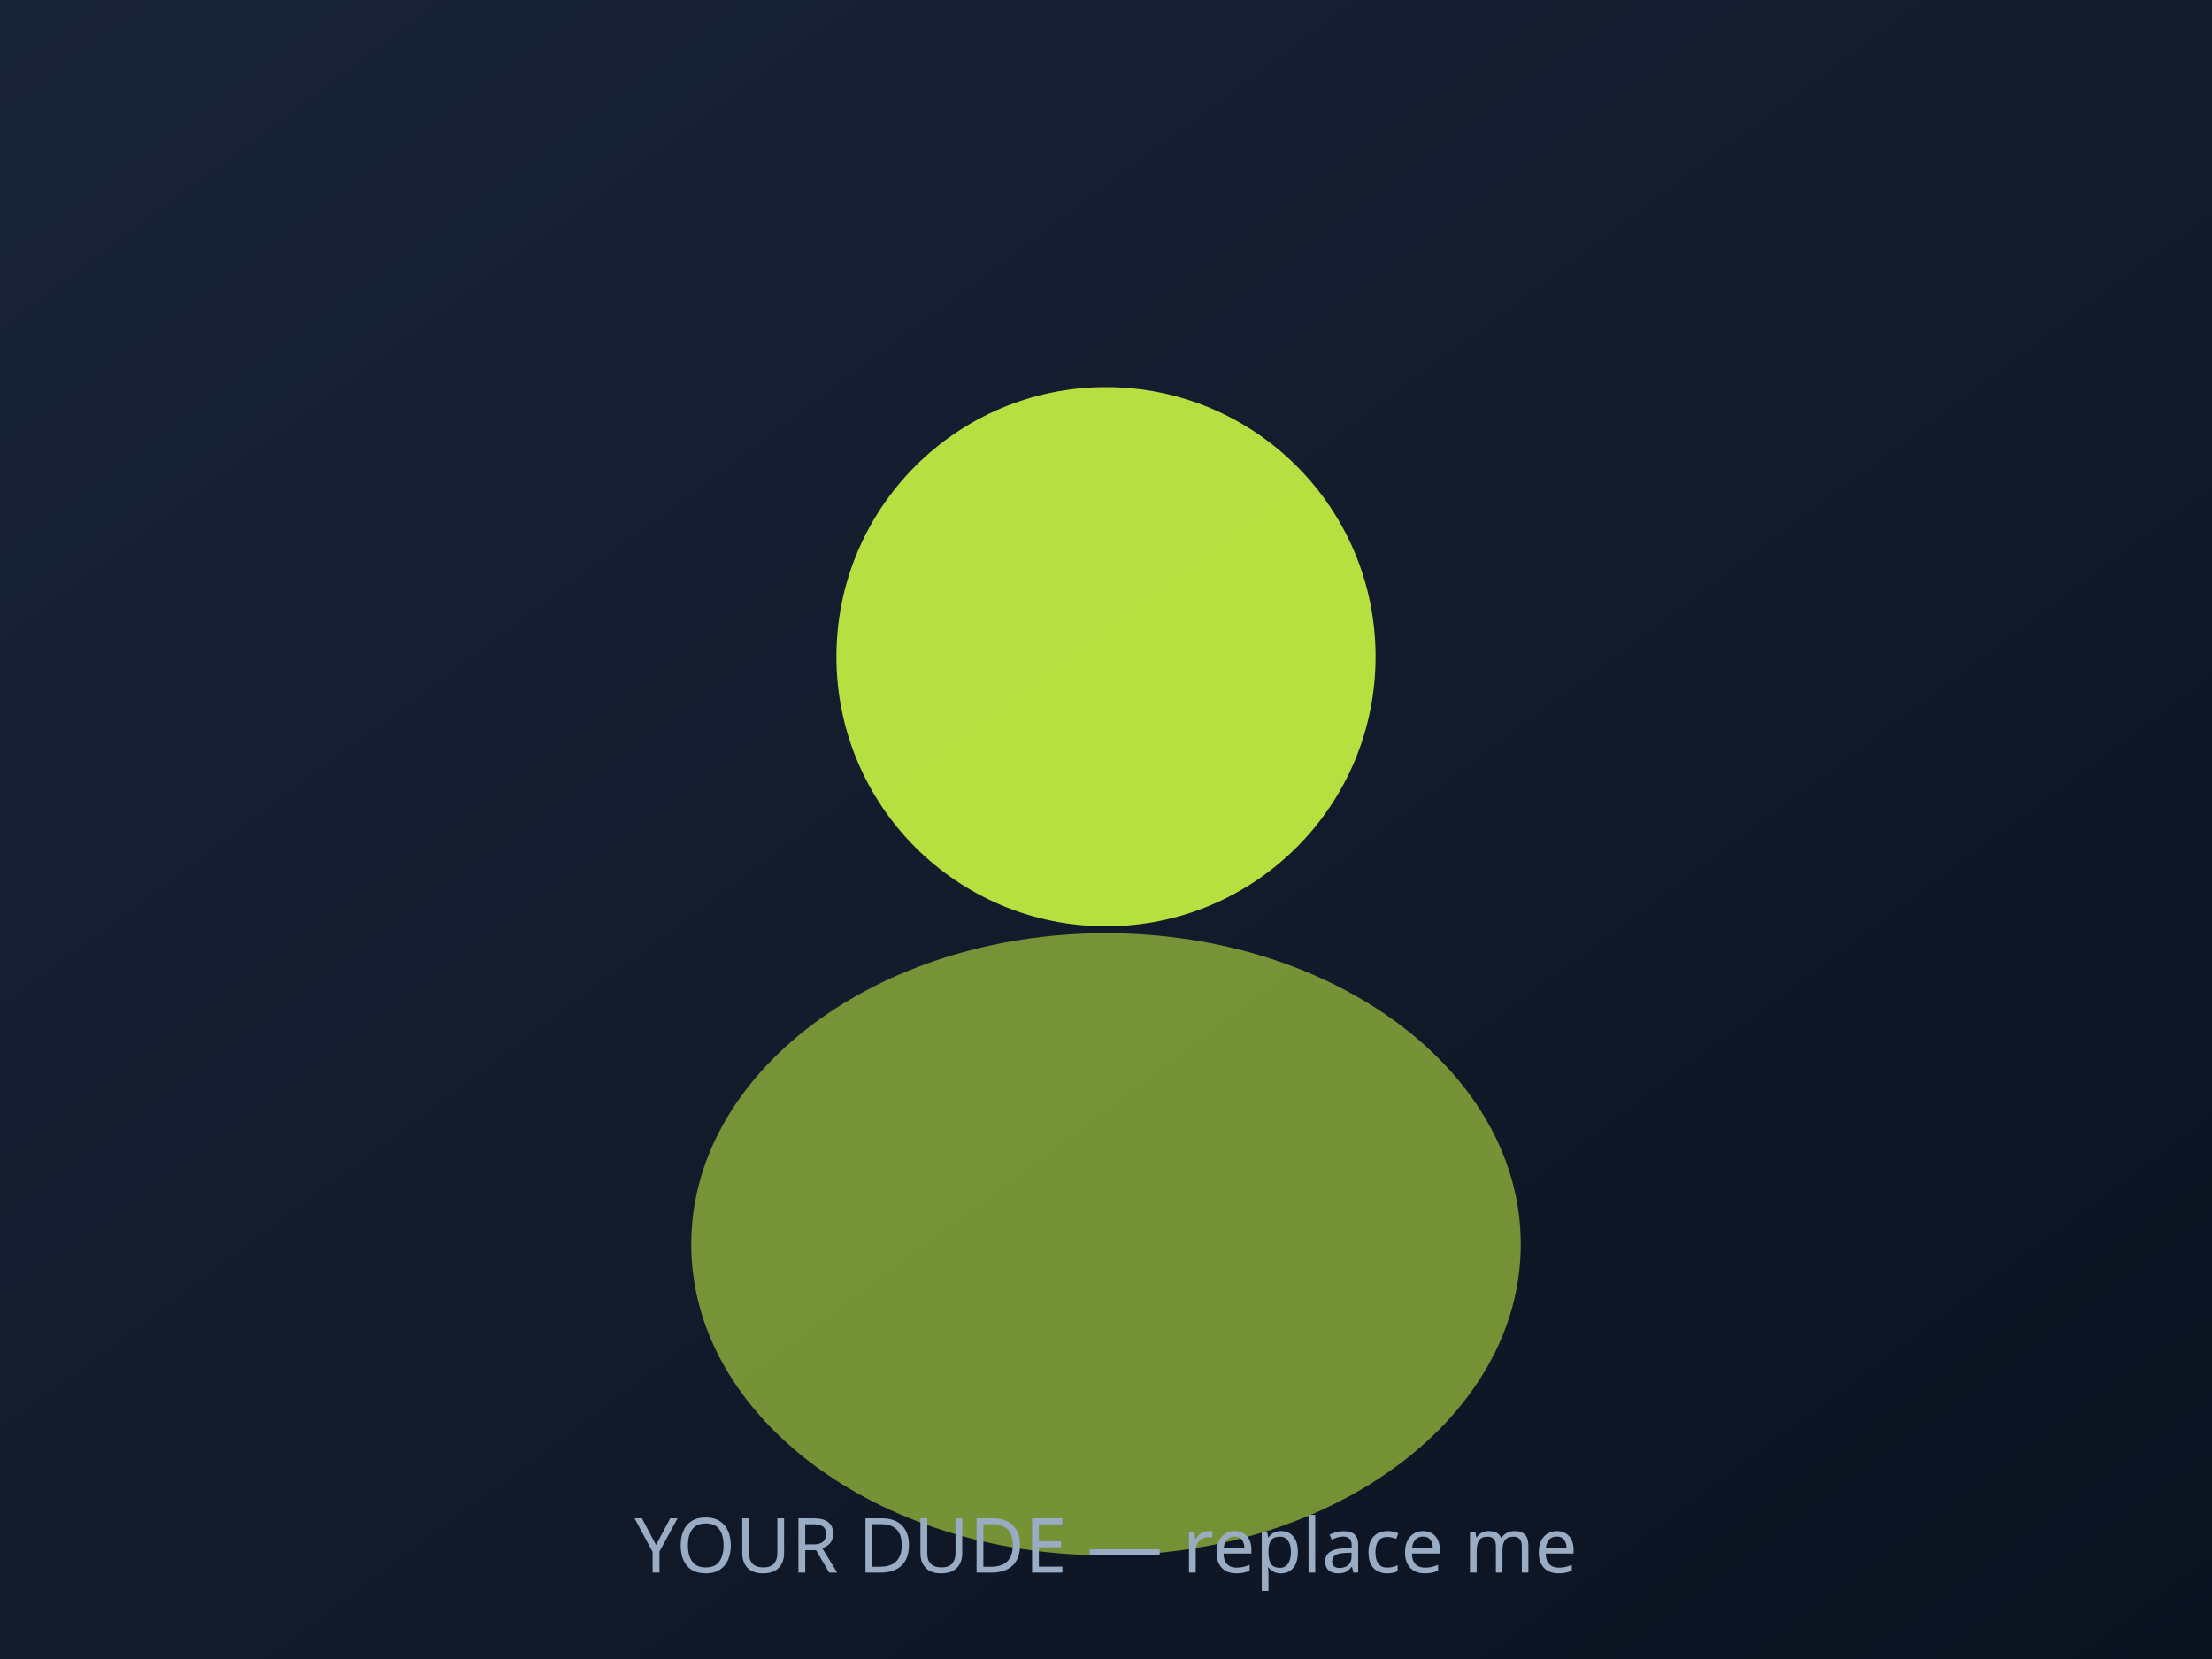
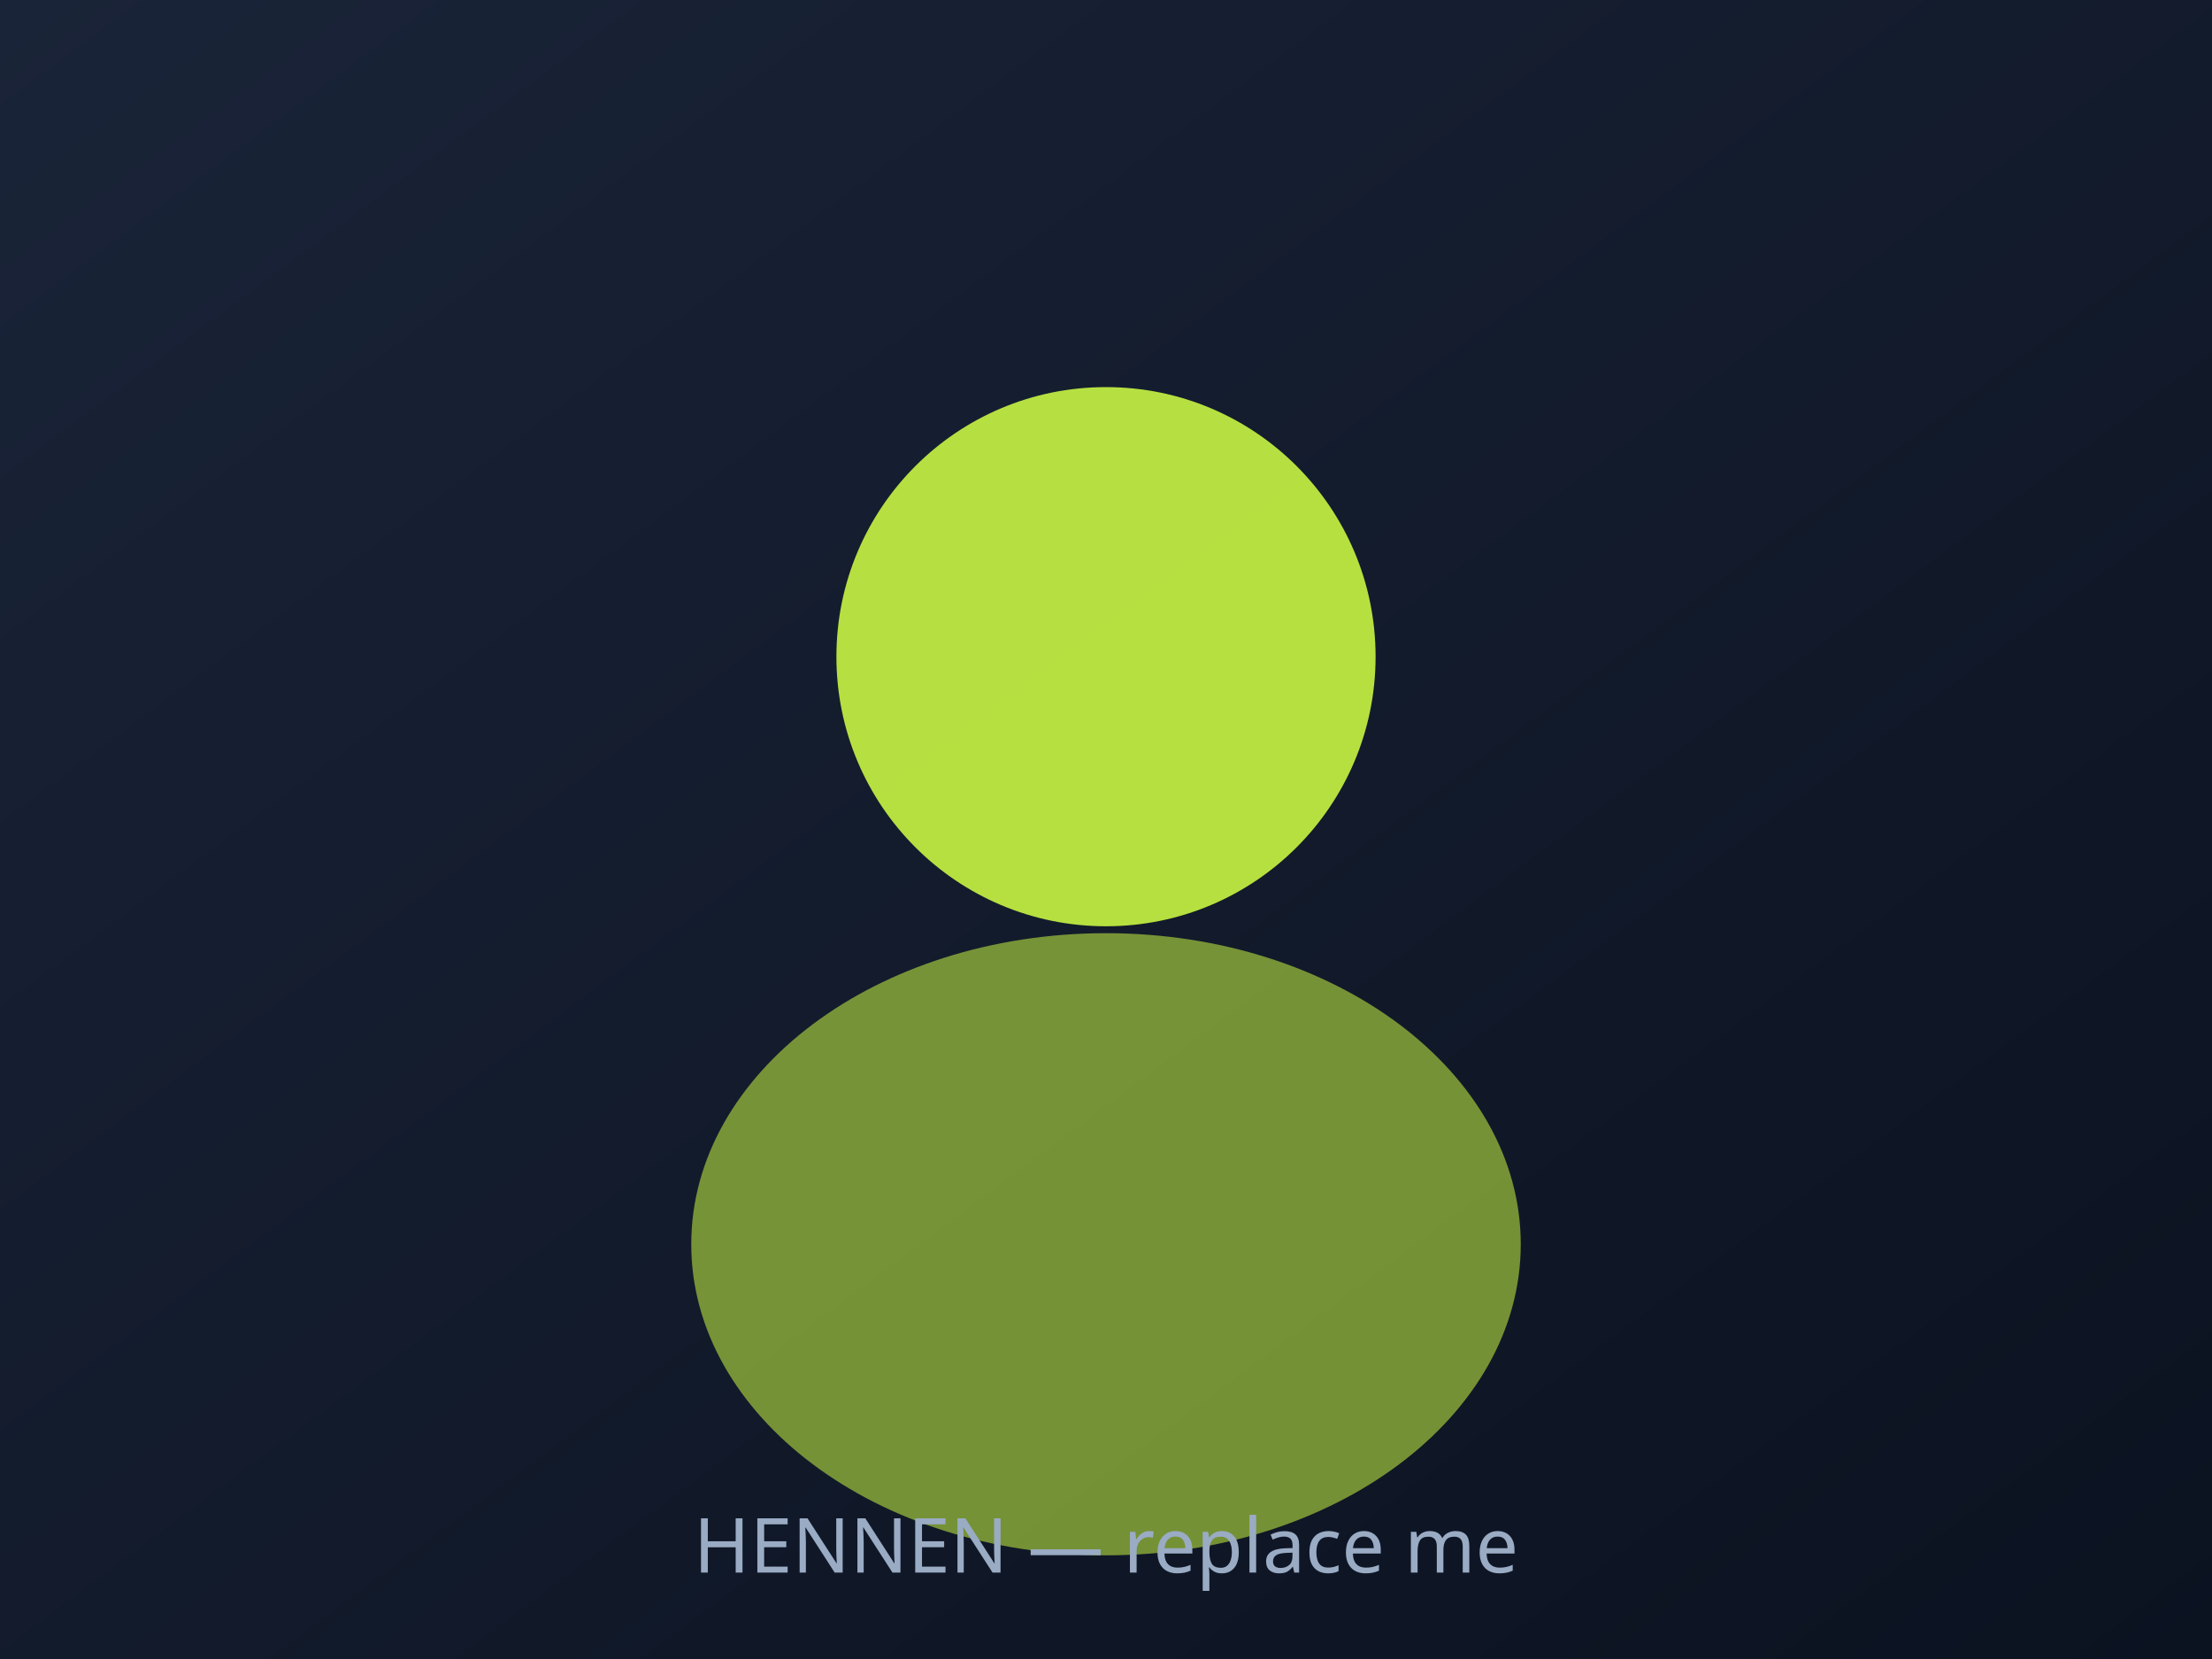
<svg xmlns="http://www.w3.org/2000/svg" width="640" height="480" viewBox="0 0 640 480">
  <defs>
    <linearGradient id="g" x1="0" y1="0" x2="1" y2="1">
      <stop offset="0%" stop-color="#1a2438" />
      <stop offset="100%" stop-color="#0b1220" />
    </linearGradient>
  </defs>
  <rect width="640" height="480" fill="url(#g)" />
  <circle cx="320" cy="190" r="78" fill="#c8f542" opacity="0.9" />
  <ellipse cx="320" cy="360" rx="120" ry="90" fill="#c8f542" opacity="0.55" />
-   <text x="320" y="455" text-anchor="middle" fill="#9aabc4" font-family="sans-serif" font-size="22">YOUR DUDE — replace me</text>
+   <text x="320" y="455" text-anchor="middle" fill="#9aabc4" font-family="sans-serif" font-size="22">HENNEN — replace me</text>
</svg>
